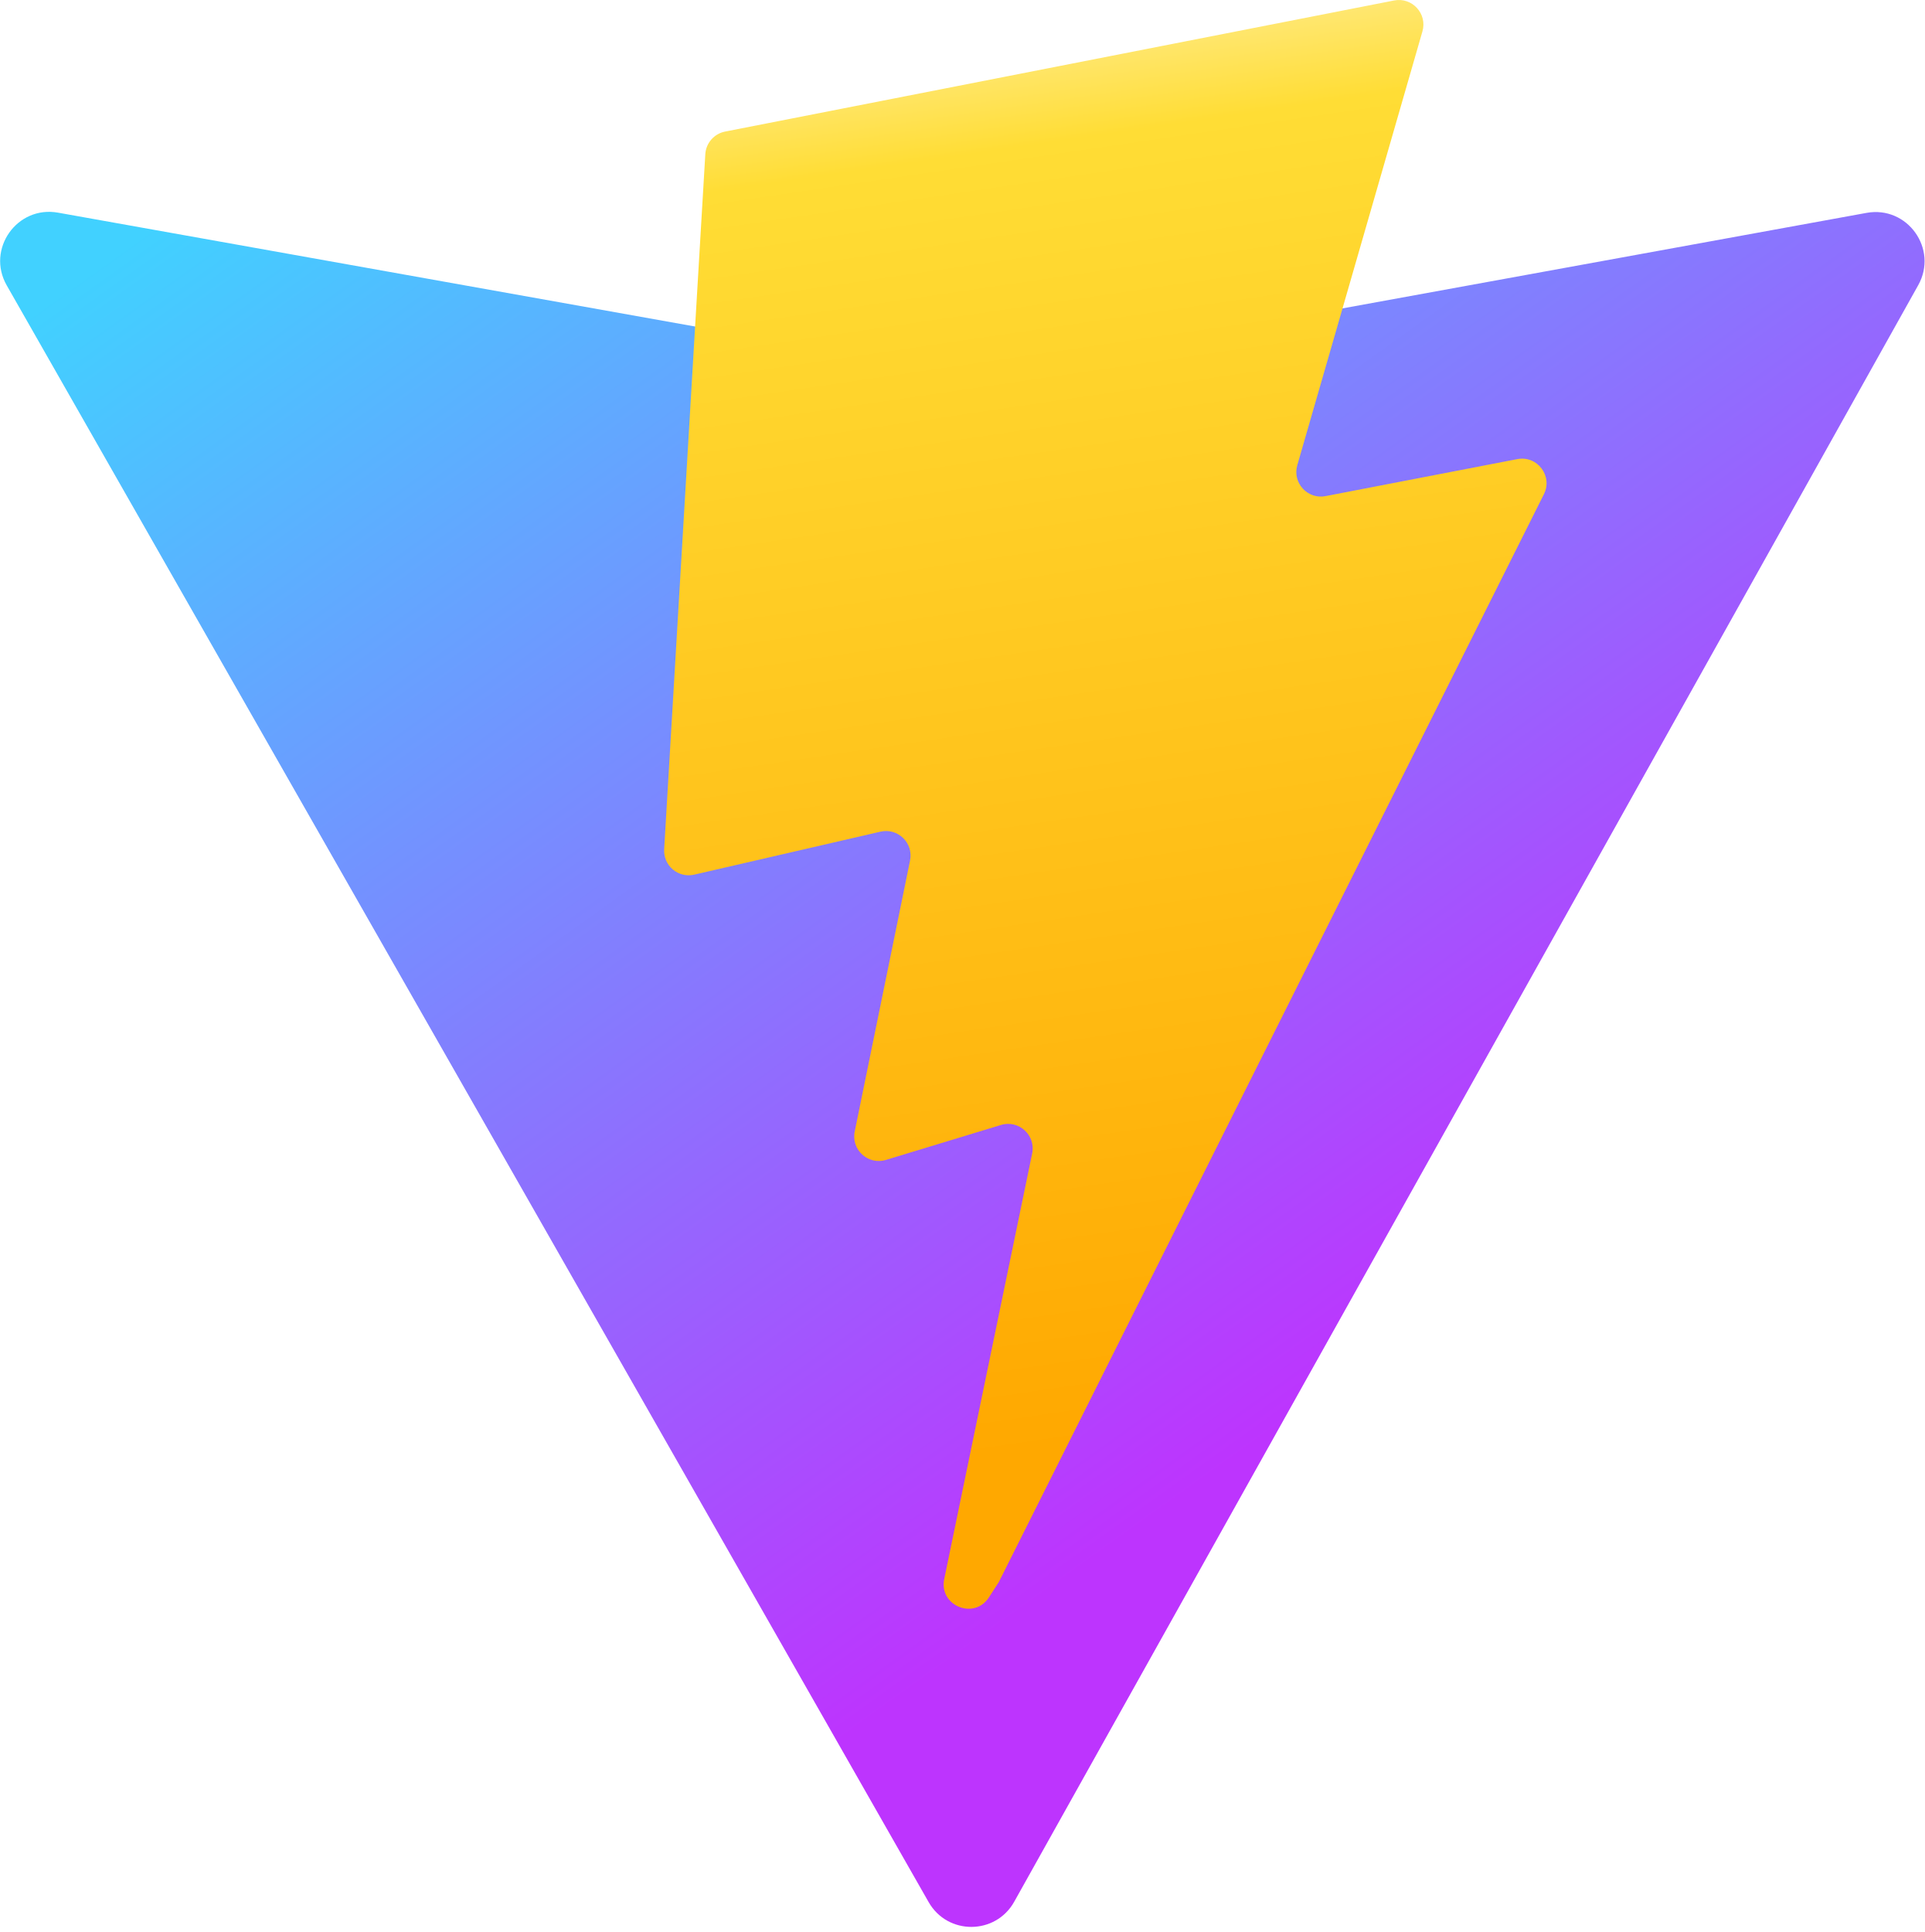
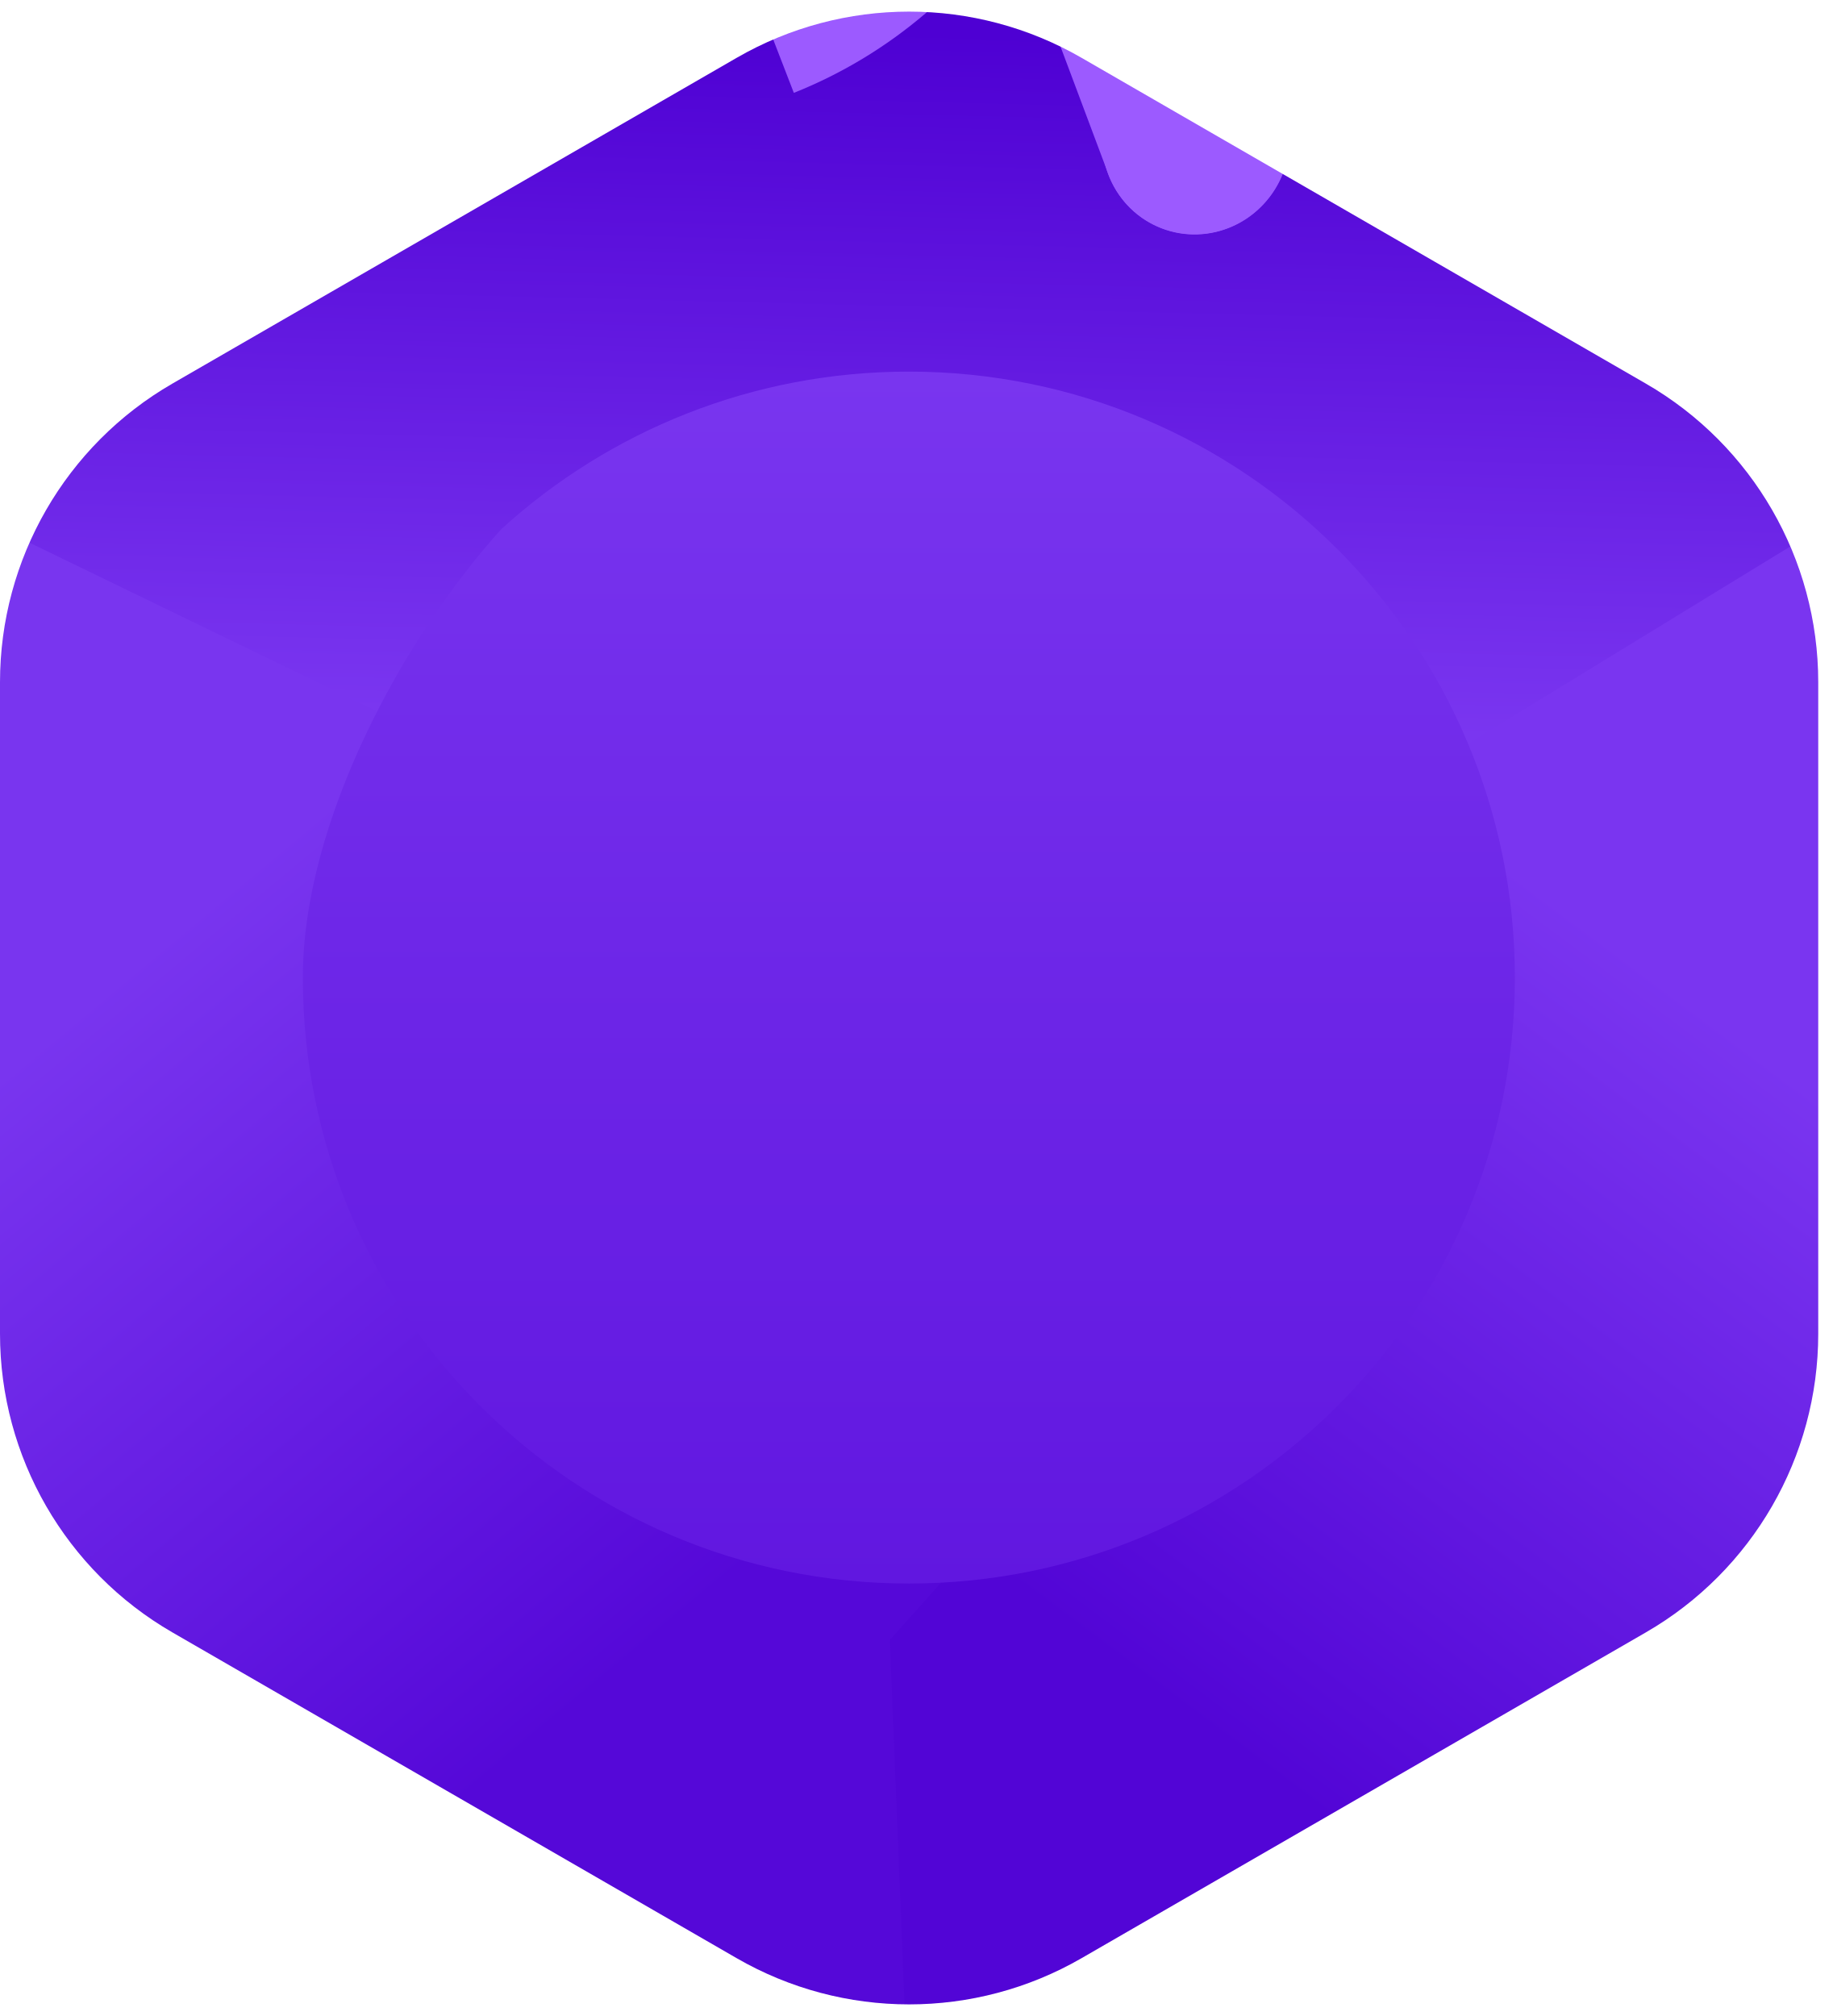
- <svg xmlns="http://www.w3.org/2000/svg" aria-hidden="true" role="img" class="iconify iconify--logos" width="31.88" height="32" preserveAspectRatio="xMidYMid meet" viewBox="0 0 256 257">
+ <svg xmlns="http://www.w3.org/2000/svg" width="30" height="33" viewBox="0 0 30 33" fill="none">
+   <mask id="mask0_1_16014" style="mask-type:alpha" maskUnits="userSpaceOnUse" x="0" y="0" width="30" height="33">
+     <path d="M12.059 0.946C13.805 -0.062 15.957 -0.062 17.703 0.946L26.94 6.279C28.686 7.287 29.762 9.151 29.762 11.167V21.833C29.762 23.849 28.686 25.713 26.94 26.721L17.703 32.054C15.957 33.062 13.805 33.062 12.059 32.054L2.822 26.721C1.076 25.713 0 23.849 0 21.833V11.167C0 9.151 1.076 7.287 2.822 6.279L12.059 0.946Z" fill="#C4C4C4" />
+   </mask>
+   <g mask="url(#mask0_1_16014)">
+     <path d="M14.877 -0.964L31.189 8.454L22.934 12.898L19.524 11.038L16.424 11.348L8.675 8.559L6.815 11.038L5.885 12.278L4.025 11.038L-1.435 8.454L14.877 -0.964Z" fill="url(#paint0_linear_1_16014)" />
+     <path d="M-0.129 8.587L6.199 11.656L9.919 20.645L9.919 20.955L11.159 22.505L16.739 26.845L14.881 34.584L-0.129 25.918L-0.129 8.587Z" fill="url(#paint1_linear_1_16014)" />
+     <path d="M19.834 20.954L23.864 12.275L29.886 8.589L29.886 25.92L14.877 34.585L14.565 26.844L19.834 20.954Z" fill="url(#paint2_linear_1_16014)" />
+     <path d="M14.876 6.083C12.311 6.083 9.974 7.056 8.213 8.654L9.643 20.962C10.034 21.142 12.276 21.892 12.706 21.892H15.806C16.354 21.892 20.146 20.724 20.146 21.272L19.836 19.97C19.836 20.517 19.392 20.962 18.844 20.962H10.909C10.361 20.962 9.917 20.517 9.917 19.97V15.168C9.917 14.737 9.823 14.312 9.643 13.921L8.213 8.654C6.616 10.415 4.957 13.437 4.957 16.002C4.957 21.48 9.398 25.921 14.876 25.921C20.355 25.921 24.796 21.48 24.796 16.002C24.796 10.524 20.355 6.083 14.876 6.083Z" fill="url(#paint3_linear_1_16014)" />
+     <path d="M15.798 -7.83C16.017 -7.914 16.251 -7.947 16.483 -7.927C16.715 -7.906 16.939 -7.832 17.137 -7.71C17.335 -7.589 17.502 -7.422 17.627 -7.224C17.751 -7.026 17.828 -6.801 17.854 -6.567C18.034 -4.877 17.654 -3.166 16.775 -1.702C15.895 -0.238 14.565 0.895 12.994 1.52L11.882 -1.355C12.82 -1.729 13.616 -2.405 14.143 -3.278C14.671 -4.151 14.902 -5.172 14.8 -6.182C14.763 -6.527 14.841 -6.877 15.021 -7.175C15.201 -7.473 15.474 -7.704 15.796 -7.83L15.798 -7.83Z" fill="#9C5AFF" />
+     <path d="M15.785 -7.825C15.405 -7.673 15.098 -7.376 14.931 -6.999C14.764 -6.621 14.751 -6.194 14.894 -5.811L18.144 2.856C18.288 3.239 18.577 3.546 18.947 3.71C19.317 3.874 19.738 3.881 20.118 3.729C20.306 3.655 20.479 3.543 20.625 3.401C20.772 3.26 20.89 3.09 20.973 2.903C21.055 2.716 21.101 2.515 21.108 2.311C21.114 2.108 21.081 1.905 21.009 1.715L17.759 -6.951C17.688 -7.141 17.581 -7.314 17.443 -7.461C17.305 -7.607 17.14 -7.724 16.957 -7.805C16.774 -7.887 16.576 -7.93 16.375 -7.933C16.174 -7.937 15.973 -7.9 15.785 -7.825Z" fill="#9C5AFF" />
+     <path d="M20.104 3.732C19.885 3.816 19.651 3.849 19.419 3.829C19.187 3.808 18.963 3.734 18.765 3.613C18.567 3.491 18.4 3.325 18.276 3.127C18.151 2.929 18.074 2.704 18.048 2.469C17.869 0.779 18.248 -0.932 19.128 -2.395C20.007 -3.859 21.337 -4.993 22.908 -5.618L24.02 -2.742C23.081 -2.368 22.286 -1.692 21.759 -0.819C21.231 0.054 21 1.075 21.102 2.086C21.138 2.431 21.06 2.78 20.879 3.078C20.698 3.376 20.426 3.606 20.104 3.732Z" fill="#9C5AFF" />
+   </g>
  <defs>
-     <linearGradient id="IconifyId1813088fe1fbc01fb466" x1="-.828%" x2="57.636%" y1="7.652%" y2="78.411%">
-       <stop offset="0%" stop-color="#41D1FF" />
-       <stop offset="100%" stop-color="#BD34FE" />
+     <linearGradient id="paint0_linear_1_16014" x1="14.564" y1="0.499" x2="14.282" y2="11.822" gradientUnits="userSpaceOnUse">
+       <stop stop-color="#4E00D3" />
+       <stop offset="1" stop-color="#7A36F0" />
    </linearGradient>
-     <linearGradient id="IconifyId1813088fe1fbc01fb467" x1="43.376%" x2="50.316%" y1="2.242%" y2="89.03%">
-       <stop offset="0%" stop-color="#FFEA83" />
-       <stop offset="8.333%" stop-color="#FFDD35" />
-       <stop offset="100%" stop-color="#FFA800" />
+     <linearGradient id="paint1_linear_1_16014" x1="14.879" y1="23.435" x2="5.903" y2="12.673" gradientUnits="userSpaceOnUse">
+       <stop stop-color="#5508D8" />
+       <stop offset="1" stop-color="#7935EF" />
+     </linearGradient>
+     <linearGradient id="paint2_linear_1_16014" x1="14.874" y1="24.674" x2="23.447" y2="13.215" gradientUnits="userSpaceOnUse">
+       <stop stop-color="#5205D6" />
+       <stop offset="1" stop-color="#7A35F0" />
+     </linearGradient>
+     <linearGradient id="paint3_linear_1_16014" x1="14.876" y1="6.083" x2="14.876" y2="25.921" gradientUnits="userSpaceOnUse">
+       <stop stop-color="#7935EF" />
+       <stop offset="1" stop-color="#6117E0" />
    </linearGradient>
  </defs>
-   <path fill="url(#IconifyId1813088fe1fbc01fb466)" d="M255.153 37.938L134.897 252.976c-2.483 4.44-8.862 4.466-11.382.048L.875 37.958c-2.746-4.814 1.371-10.646 6.827-9.67l120.385 21.517a6.537 6.537 0 0 0 2.322-.004l117.867-21.483c5.438-.991 9.574 4.796 6.877 9.62Z" />
-   <path fill="url(#IconifyId1813088fe1fbc01fb467)" d="M185.432.063L96.44 17.501a3.268 3.268 0 0 0-2.634 3.014l-5.474 92.456a3.268 3.268 0 0 0 3.997 3.378l24.777-5.718c2.318-.535 4.413 1.507 3.936 3.838l-7.361 36.047c-.495 2.426 1.782 4.5 4.151 3.78l15.304-4.649c2.372-.72 4.652 1.36 4.15 3.788l-11.698 56.621c-.732 3.542 3.979 5.473 5.943 2.437l1.313-2.028l72.516-144.72c1.215-2.423-.88-5.186-3.54-4.672l-25.505 4.922c-2.396.462-4.435-1.77-3.759-4.114l16.646-57.705c.677-2.35-1.37-4.583-3.769-4.113Z" />
</svg>
